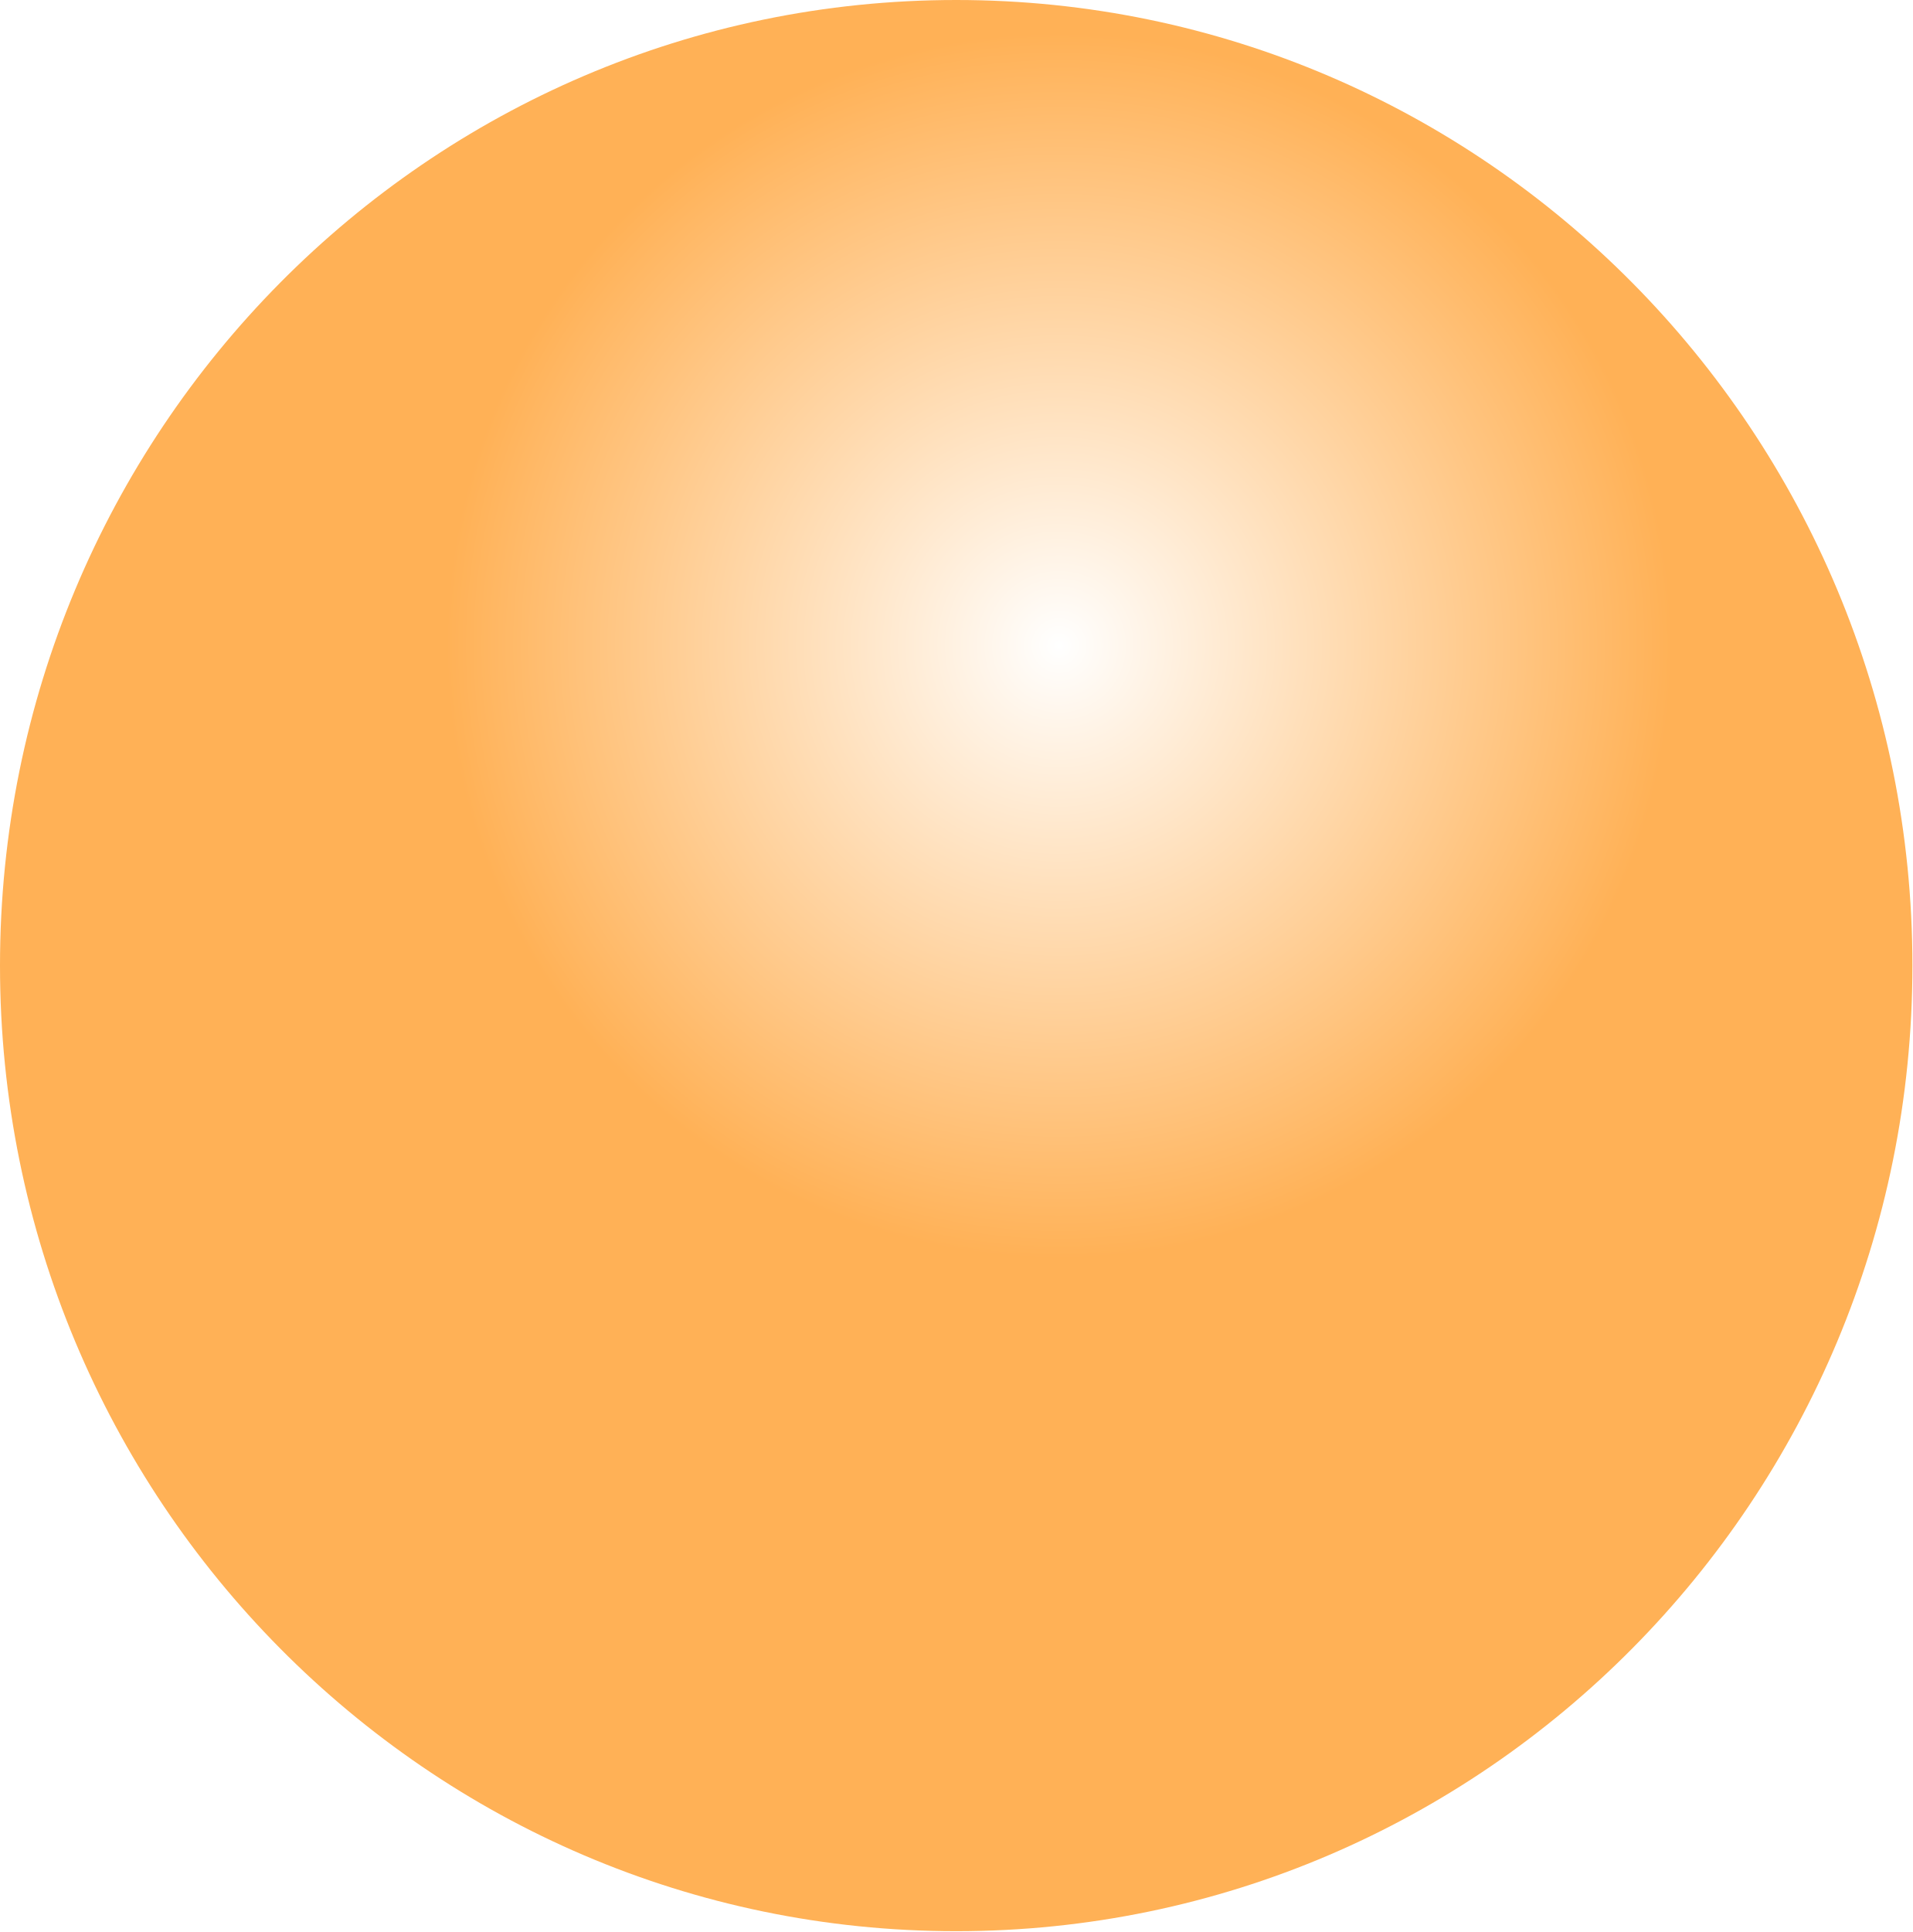
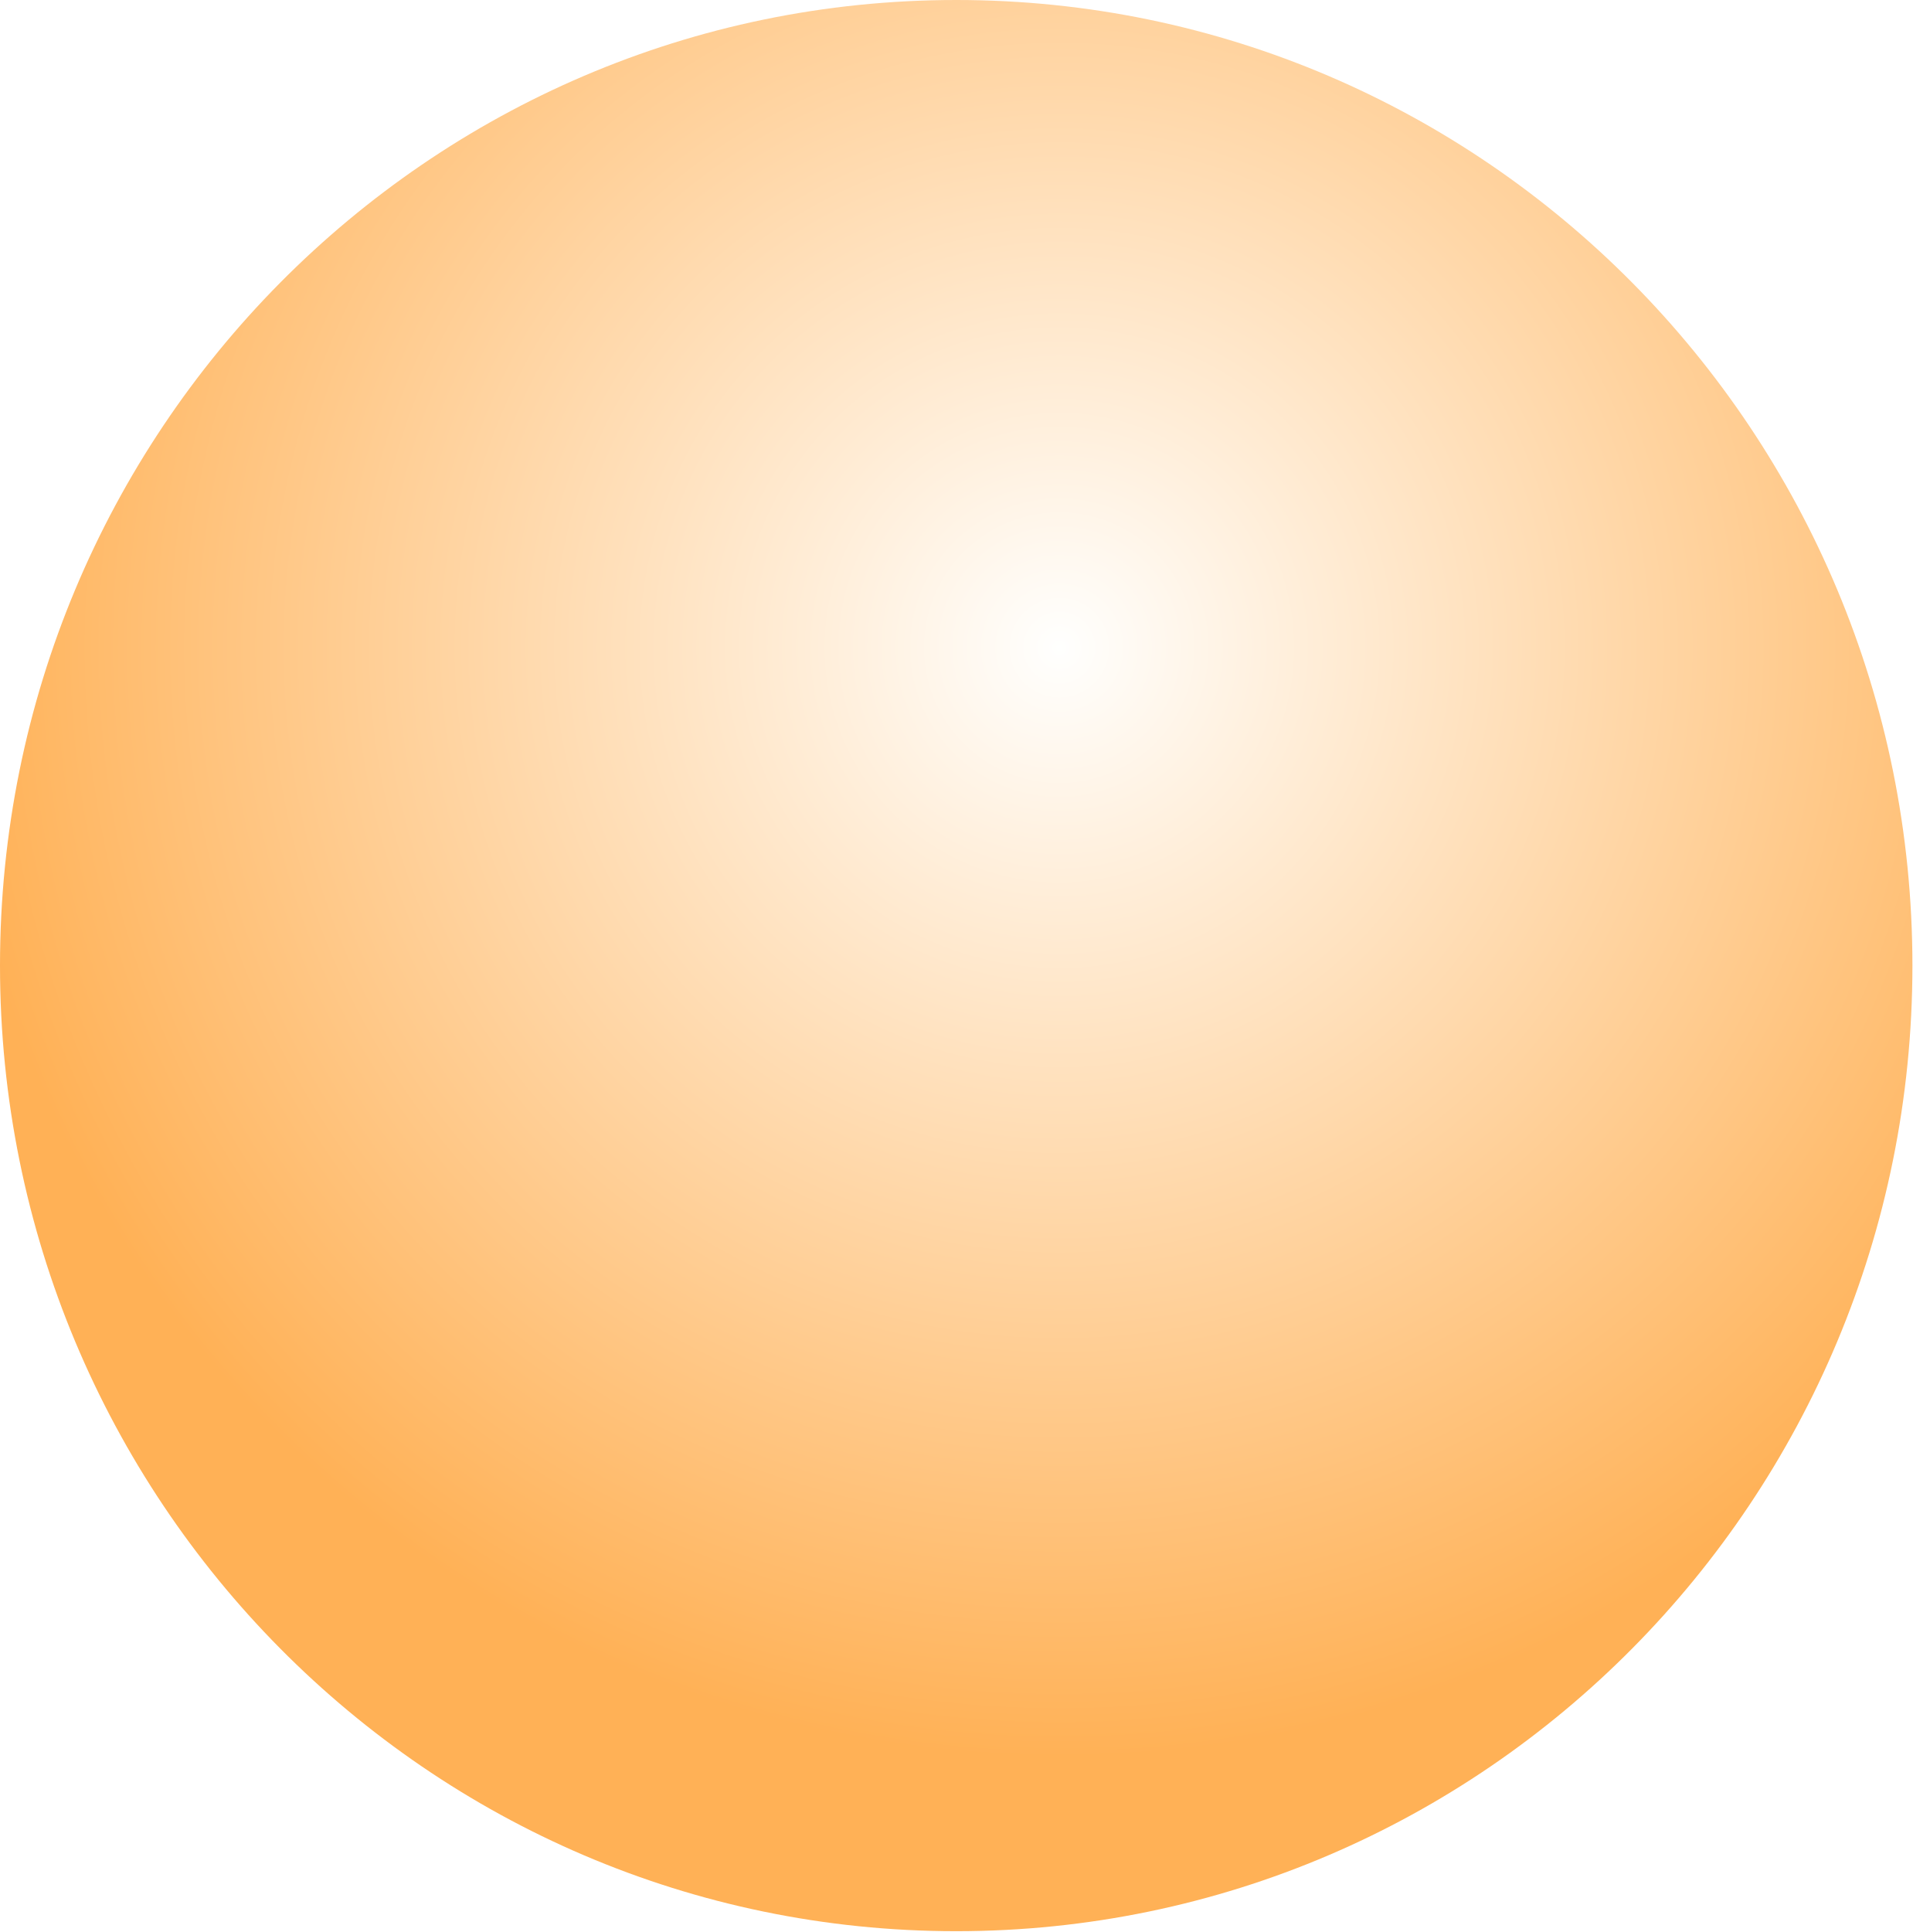
<svg xmlns="http://www.w3.org/2000/svg" width="700" height="707" viewBox="0 0 700 707" fill="none">
  <ellipse cx="350" cy="353.352" rx="350" ry="353.352" fill="url(#paint0_diamond_53_7)" />
  <defs>
-     <radialGradient id="paint0_diamond_53_7" cx="0" cy="0" r="1" gradientUnits="userSpaceOnUse" gradientTransform="translate(388 236.241) rotate(111.424) scale(224.494 222.936)">
-       <stop stop-color="white" />
+     <radialGradient id="paint0_diamond_53_7" cx="0" cy="0" r="1" gradientUnits="userSpaceOnUse" gradientTransform="translate(388 236.241) rotate(115.954) scale(409.008 406.169)">
+       <stop stop-color="#FFFFFE" />
      <stop offset="1" stop-color="#FFB156" />
    </radialGradient>
  </defs>
</svg>
